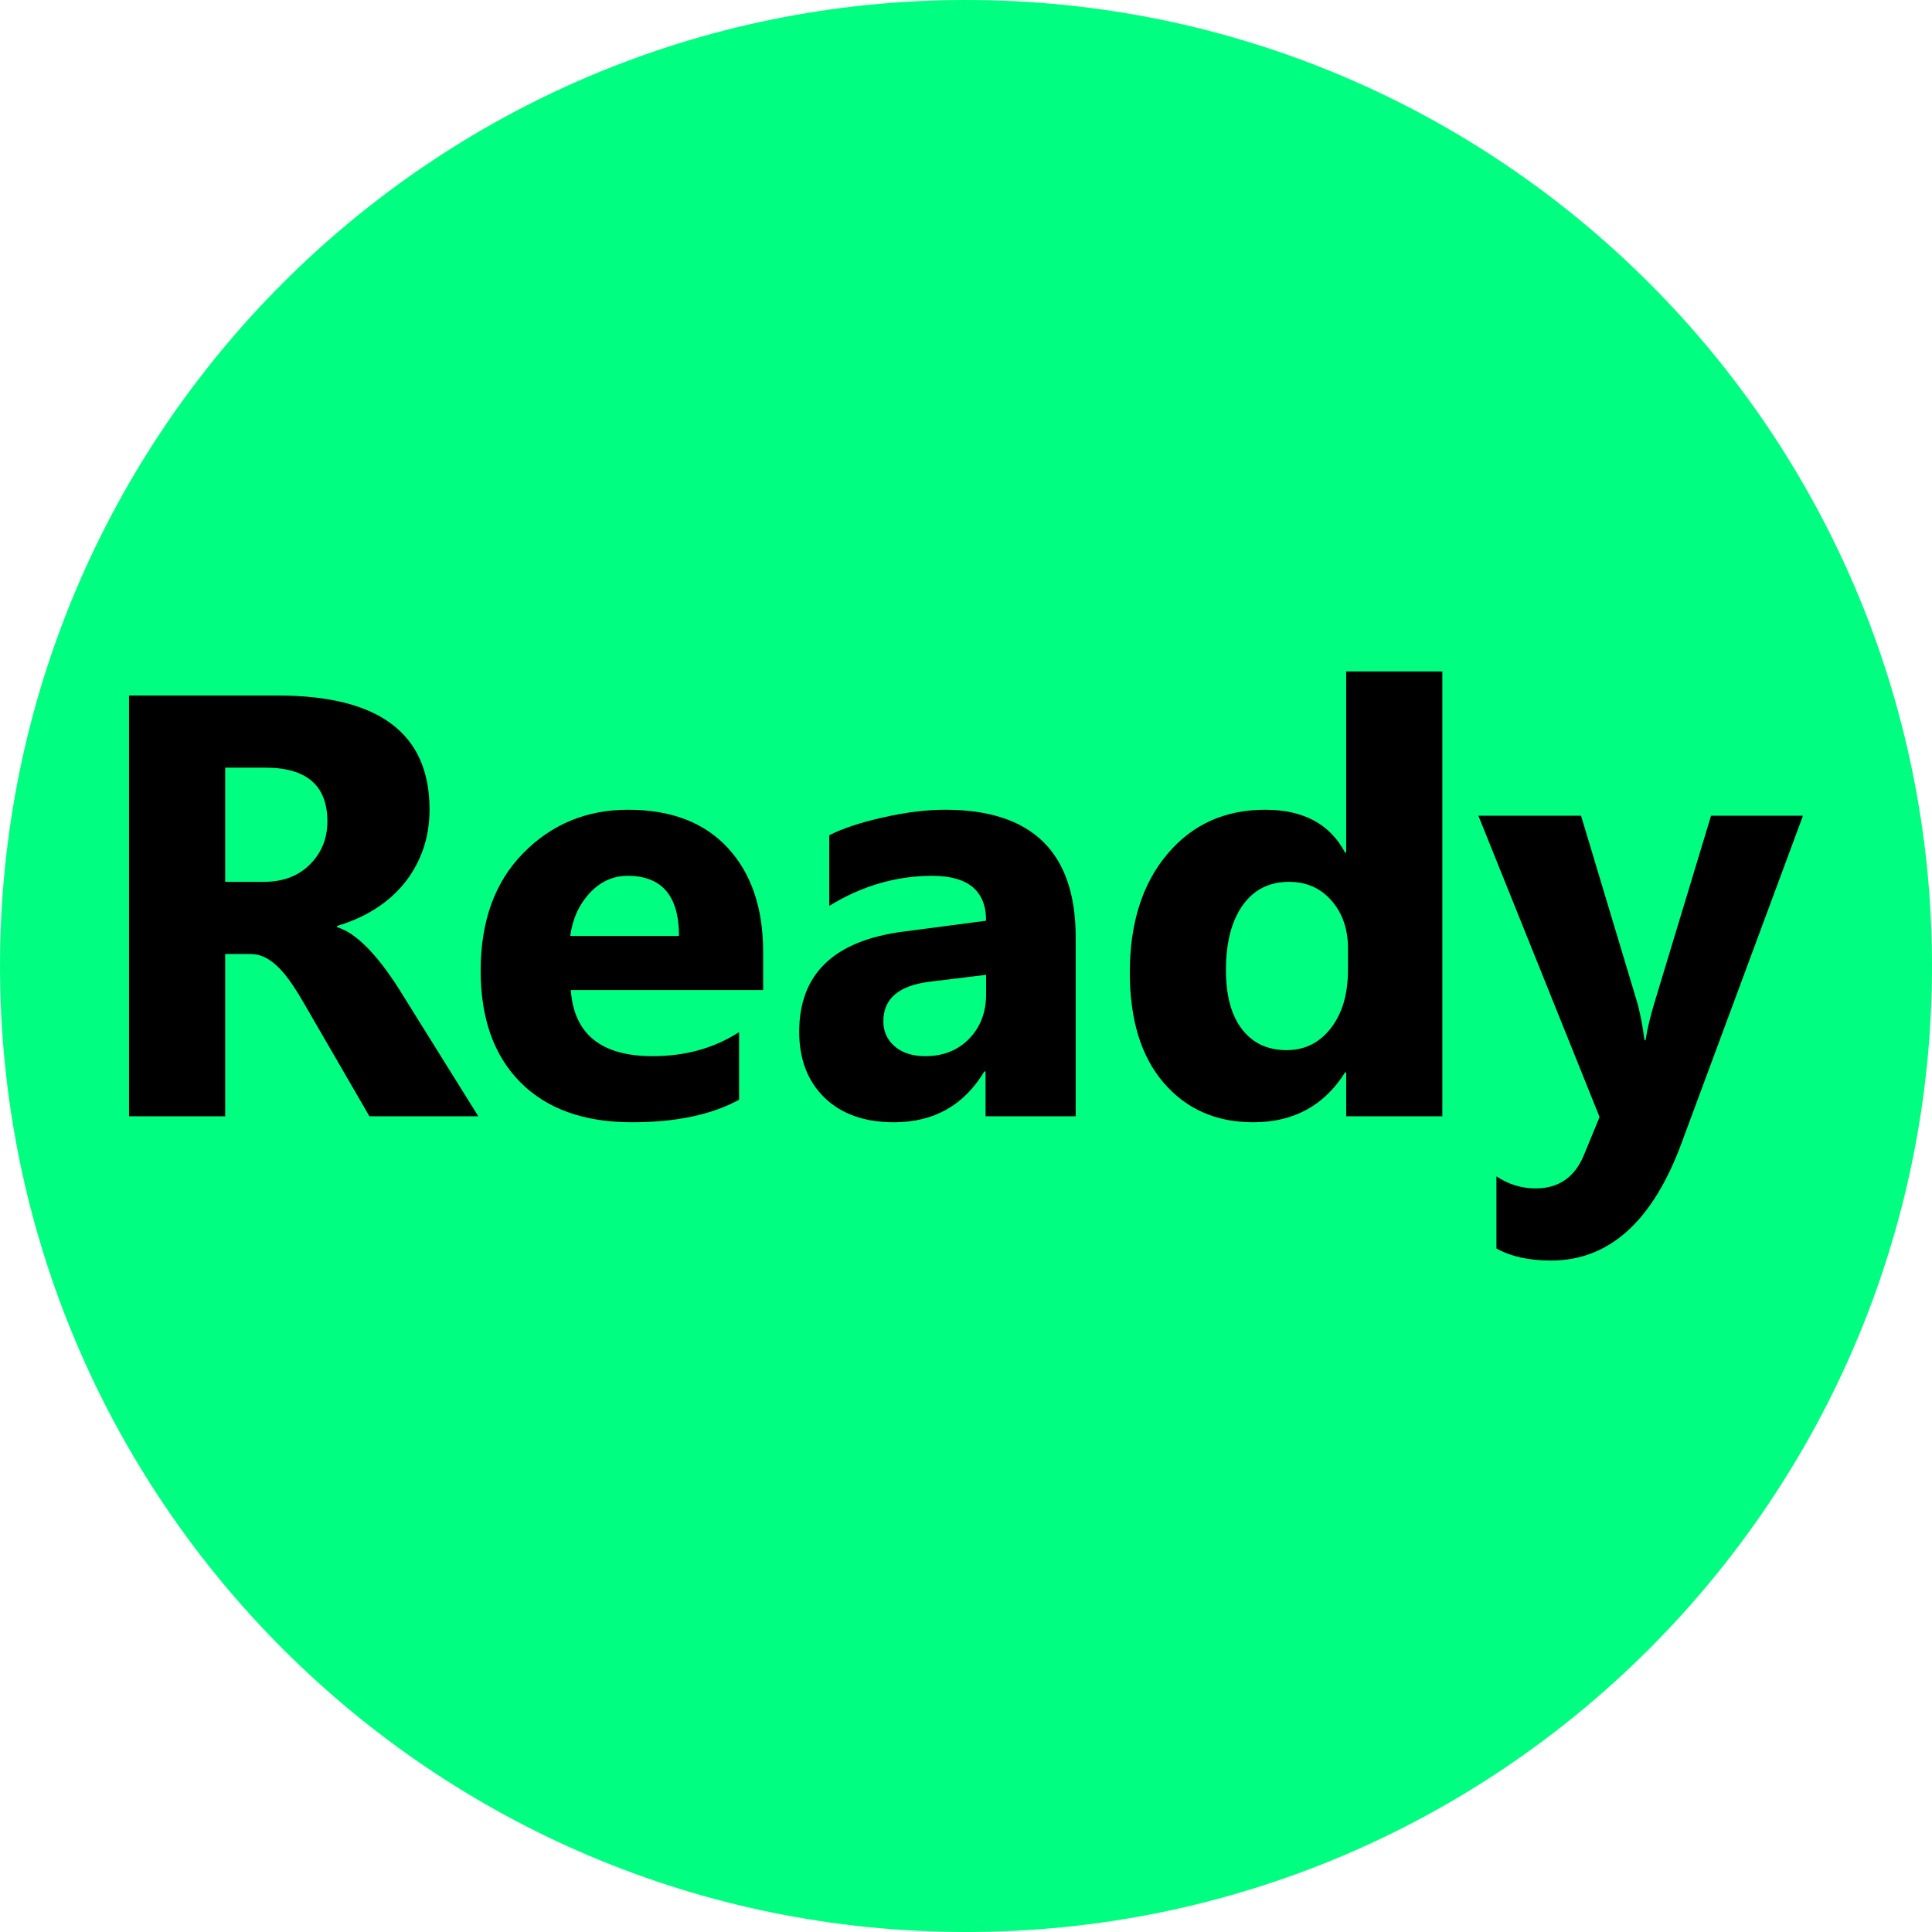
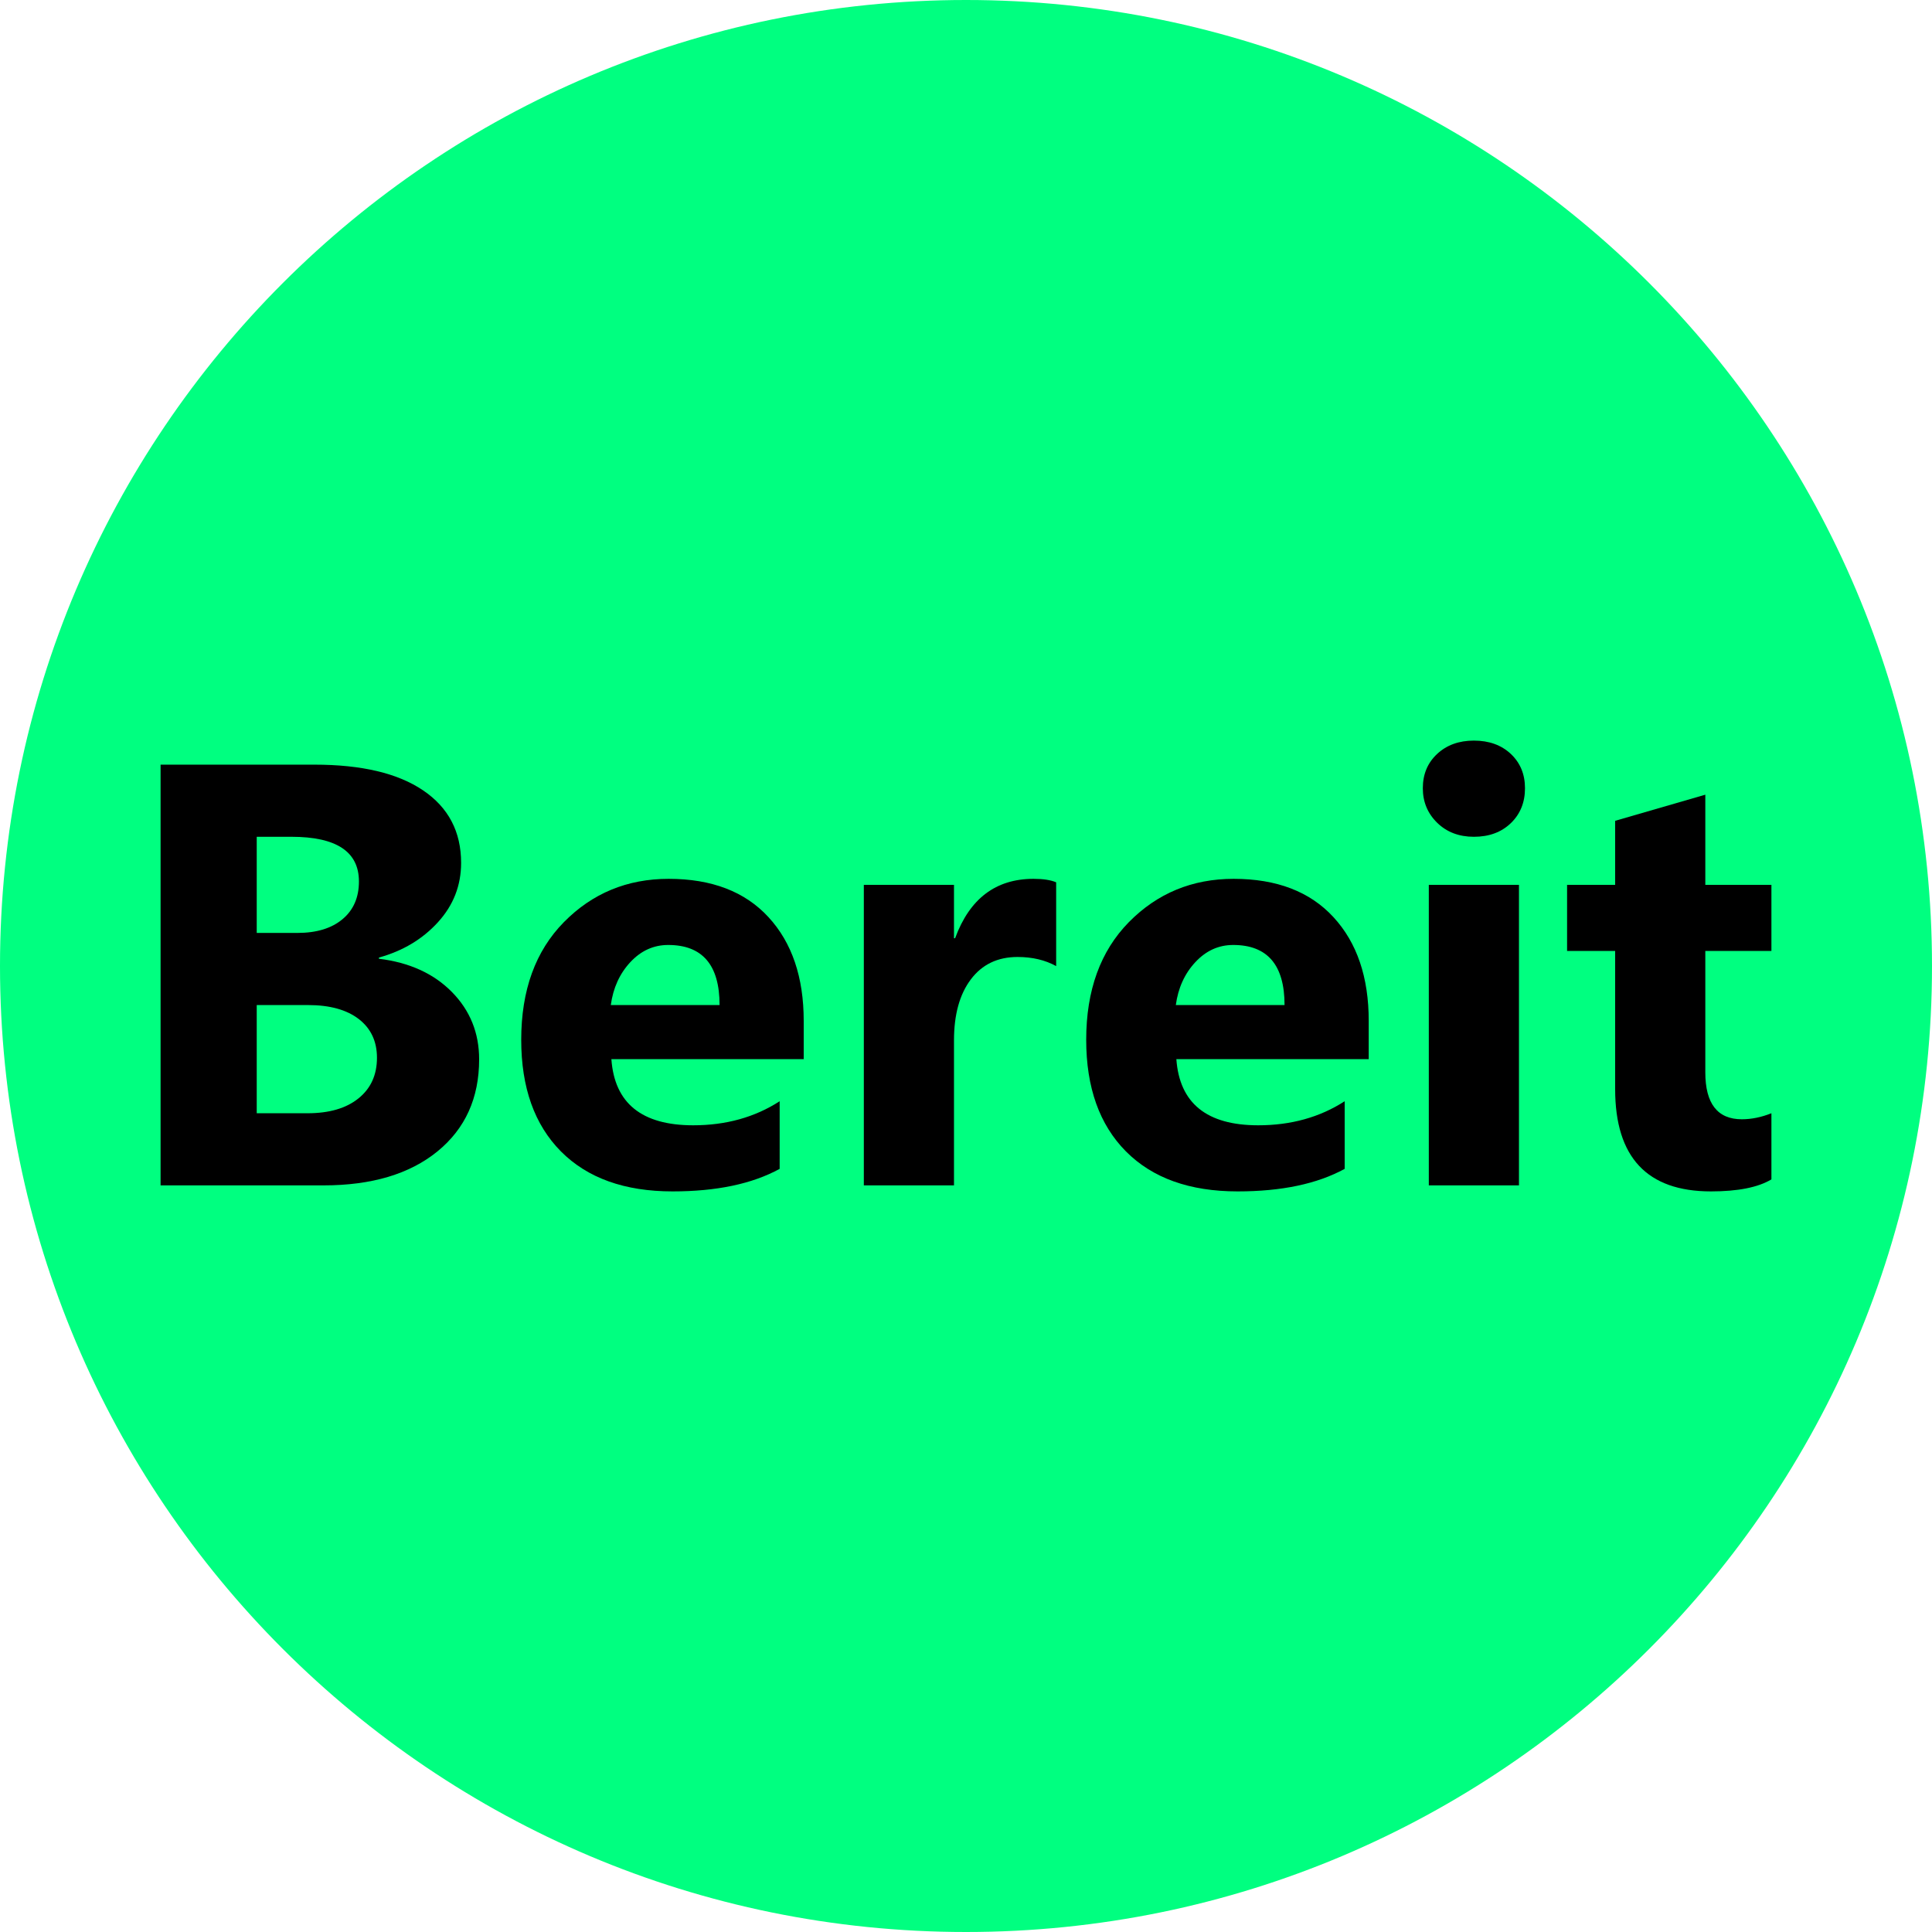
<svg xmlns="http://www.w3.org/2000/svg" version="1.1" baseProfile="full" width="60" height="60" viewBox="0 0 60.00 60.00" enable-background="new 0 0 60.00 60.00" xml:space="preserve">
  <g>
    <ellipse fill="#00FF80" fill-opacity="1" stroke-linejoin="round" cx="30" cy="30" rx="30" ry="30" />
    <g>
-       <path fill="#000000" fill-opacity="1" stroke-linejoin="round" d="M 14.854,34.667L 11.473,34.667L 9.51,31.28C 9.365,31.022 9.224,30.792 9.089,30.591C 8.954,30.389 8.817,30.217 8.679,30.073C 8.541,29.929 8.397,29.819 8.248,29.742C 8.098,29.665 7.935,29.627 7.76,29.627L 6.993,29.627L 6.993,34.667L 4.007,34.667L 4.007,21.6L 8.63,21.6C 11.77,21.6 13.34,22.779 13.34,25.138C 13.34,25.591 13.271,26.009 13.134,26.394C 12.997,26.778 12.804,27.124 12.554,27.432C 12.304,27.74 12.002,28.006 11.648,28.23C 11.294,28.453 10.901,28.628 10.467,28.755L 10.467,28.793C 10.658,28.853 10.842,28.951 11.021,29.089C 11.2,29.226 11.373,29.386 11.539,29.57C 11.705,29.754 11.865,29.951 12.017,30.162C 12.17,30.373 12.309,30.579 12.433,30.782L 14.854,34.667 Z M 6.993,23.84L 6.993,27.387L 8.192,27.387C 8.785,27.387 9.261,27.209 9.618,26.853C 9.984,26.491 10.167,26.044 10.167,25.511C 10.167,24.397 9.525,23.84 8.242,23.84L 6.993,23.84 Z " />
-       <path fill="#000000" fill-opacity="1" stroke-linejoin="round" d="M 23.7,30.747L 17.727,30.747C 17.824,32.116 18.671,32.8 20.267,32.8C 21.286,32.8 22.181,32.551 22.953,32.053L 22.953,34.153C 22.1,34.62 20.991,34.853 19.628,34.853C 18.139,34.853 16.983,34.439 16.16,33.611C 15.338,32.782 14.927,31.628 14.927,30.146C 14.927,28.608 15.368,27.39 16.251,26.493C 17.134,25.595 18.219,25.147 19.506,25.147C 20.842,25.147 21.875,25.543 22.605,26.335C 23.335,27.128 23.7,28.202 23.7,29.56L 23.7,30.747 Z M 21.087,29.067C 21.087,27.822 20.555,27.2 19.491,27.2C 19.038,27.2 18.646,27.378 18.314,27.735C 17.983,28.092 17.781,28.536 17.709,29.067L 21.087,29.067 Z " />
-       <path fill="#000000" fill-opacity="1" stroke-linejoin="round" d="M 33.407,34.667L 30.607,34.667L 30.607,33.275L 30.569,33.275C 29.937,34.327 29.002,34.853 27.763,34.853C 26.849,34.853 26.13,34.598 25.606,34.088C 25.082,33.577 24.82,32.896 24.82,32.045C 24.82,30.246 25.902,29.208 28.066,28.93L 30.624,28.594C 30.624,27.665 30.067,27.2 28.953,27.2C 27.831,27.2 26.765,27.511 25.753,28.133L 25.753,25.94C 26.16,25.73 26.716,25.545 27.423,25.386C 28.13,25.226 28.773,25.147 29.352,25.147C 32.055,25.147 33.407,26.469 33.407,29.113L 33.407,34.667 Z M 30.624,30.884L 30.624,30.274L 28.88,30.487C 27.916,30.604 27.433,31.013 27.433,31.715C 27.433,32.032 27.55,32.292 27.785,32.495C 28.019,32.698 28.337,32.8 28.737,32.8C 29.295,32.8 29.749,32.619 30.099,32.258C 30.449,31.896 30.624,31.438 30.624,30.884 Z " />
-       <path fill="#000000" fill-opacity="1" stroke-linejoin="round" d="M 44.793,34.667L 41.807,34.667L 41.807,33.305L 41.772,33.305C 41.124,34.337 40.173,34.853 38.919,34.853C 37.768,34.853 36.842,34.445 36.14,33.628C 35.438,32.812 35.087,31.671 35.087,30.207C 35.087,28.677 35.474,27.451 36.248,26.529C 37.021,25.608 38.035,25.147 39.287,25.147C 40.475,25.147 41.303,25.59 41.772,26.477L 41.807,26.477L 41.807,20.853L 44.793,20.853L 44.793,34.667 Z M 41.862,30.125L 41.862,29.443C 41.862,28.852 41.692,28.361 41.353,27.971C 41.014,27.582 40.573,27.387 40.03,27.387C 39.416,27.387 38.936,27.63 38.591,28.117C 38.246,28.604 38.073,29.274 38.073,30.125C 38.073,30.923 38.24,31.537 38.574,31.967C 38.907,32.398 39.368,32.613 39.958,32.613C 40.52,32.613 40.977,32.386 41.331,31.931C 41.685,31.476 41.862,30.874 41.862,30.125 Z " />
-       <path fill="#000000" fill-opacity="1" stroke-linejoin="round" d="M 55.993,25.333L 52.228,35.483C 51.33,37.926 49.977,39.147 48.171,39.147C 47.483,39.147 46.917,39.022 46.473,38.773L 46.473,36.533C 46.847,36.782 47.252,36.907 47.69,36.907C 48.411,36.907 48.914,36.556 49.197,35.854L 49.676,34.69L 45.913,25.333L 49.101,25.333L 50.819,31.044C 50.926,31.4 51.01,31.819 51.07,32.301L 51.105,32.301C 51.159,31.947 51.259,31.535 51.403,31.065L 53.138,25.333L 55.993,25.333 Z " />
+       <path fill="#000000" fill-opacity="1" stroke-linejoin="round" d="M 4.987,36.813L 4.987,23.747L 9.764,23.747C 11.228,23.747 12.354,24.013 13.14,24.546C 13.927,25.079 14.32,25.829 14.32,26.797C 14.32,27.5 14.081,28.113 13.602,28.639C 13.124,29.165 12.513,29.531 11.768,29.738L 11.768,29.775C 12.713,29.89 13.468,30.234 14.033,30.806C 14.598,31.379 14.88,32.077 14.88,32.899C 14.88,34.101 14.448,35.054 13.585,35.758C 12.722,36.461 11.542,36.813 10.047,36.813L 4.987,36.813 Z M 7.973,25.987L 7.973,28.973L 9.236,28.973C 9.829,28.973 10.296,28.831 10.636,28.547C 10.976,28.264 11.147,27.873 11.147,27.375C 11.147,26.45 10.448,25.987 9.05,25.987L 7.973,25.987 Z M 7.973,31.213L 7.973,34.573L 9.551,34.573C 10.224,34.573 10.752,34.419 11.133,34.111C 11.516,33.803 11.707,33.382 11.707,32.85C 11.707,32.34 11.519,31.94 11.144,31.649C 10.768,31.359 10.243,31.213 9.569,31.213L 7.973,31.213 Z " />
+       <path fill="#000000" fill-opacity="1" stroke-linejoin="round" d="M 24.96,32.893L 18.987,32.893C 19.084,34.262 19.931,34.947 21.527,34.947C 22.546,34.947 23.441,34.698 24.213,34.2L 24.213,36.3C 23.36,36.767 22.251,37 20.888,37C 19.399,37 18.243,36.586 17.42,35.758C 16.598,34.929 16.187,33.774 16.187,32.292C 16.187,30.755 16.628,29.537 17.511,28.639C 18.394,27.742 19.479,27.293 20.766,27.293C 22.102,27.293 23.135,27.689 23.865,28.482C 24.595,29.274 24.96,30.349 24.96,31.706L 24.96,32.893 Z M 22.347,31.213C 22.347,29.969 21.815,29.347 20.751,29.347C 20.298,29.347 19.906,29.525 19.574,29.882C 19.243,30.239 19.041,30.683 18.969,31.213L 22.347,31.213 Z " />
+       <path fill="#000000" fill-opacity="1" stroke-linejoin="round" d="M 32.8,30.003C 32.458,29.814 32.058,29.72 31.601,29.72C 30.983,29.72 30.499,29.952 30.15,30.416C 29.801,30.879 29.627,31.511 29.627,32.31L 29.627,36.813L 26.827,36.813L 26.827,27.48L 29.627,27.48L 29.627,29.137L 29.662,29.137C 30.113,27.908 30.925,27.293 32.097,27.293C 32.397,27.293 32.631,27.329 32.8,27.401L 32.8,30.003 Z " />
+       <path fill="#000000" fill-opacity="1" stroke-linejoin="round" d="M 42.507,32.893L 36.533,32.893C 36.631,34.262 37.477,34.947 39.074,34.947C 40.093,34.947 40.988,34.698 41.76,34.2L 41.76,36.3C 40.906,36.767 39.798,37 38.435,37C 36.946,37 35.79,36.586 34.967,35.758C 34.145,34.929 33.733,33.774 33.733,32.292C 33.733,30.755 34.175,29.537 35.057,28.639C 35.94,27.742 37.025,27.293 38.312,27.293C 39.648,27.293 40.681,27.689 41.411,28.482C 42.142,29.274 42.507,30.349 42.507,31.706L 42.507,32.893 Z M 39.893,31.213C 39.893,29.969 39.361,29.347 38.298,29.347C 37.845,29.347 37.453,29.525 37.121,29.882C 36.789,30.239 36.588,30.683 36.516,31.213L 39.893,31.213 Z " />
+       <path fill="#000000" fill-opacity="1" stroke-linejoin="round" d="M 45.773,25.987C 45.309,25.987 44.928,25.841 44.632,25.551C 44.335,25.26 44.187,24.903 44.187,24.479C 44.187,24.045 44.335,23.69 44.632,23.414C 44.928,23.138 45.309,23 45.773,23C 46.244,23 46.626,23.138 46.92,23.414C 47.213,23.69 47.36,24.045 47.36,24.479C 47.36,24.92 47.213,25.282 46.92,25.564C 46.626,25.846 46.244,25.987 45.773,25.987 Z M 47.173,36.813L 44.373,36.813L 44.373,27.48L 47.173,27.48L 47.173,36.813 Z " />
+       <path fill="#000000" fill-opacity="1" stroke-linejoin="round" d="M 55.013,36.627C 54.597,36.876 53.971,37 53.135,37C 51.152,37 50.16,35.941 50.16,33.824L 50.16,29.533L 48.667,29.533L 48.667,27.48L 50.16,27.48L 50.16,25.491L 52.96,24.68L 52.96,27.48L 55.013,27.48L 55.013,29.533L 52.96,29.533L 52.96,33.302C 52.96,34.274 53.338,34.76 54.095,34.76C 54.392,34.76 54.698,34.698 55.013,34.573L 55.013,36.627 Z " />
    </g>
  </g>
</svg>
